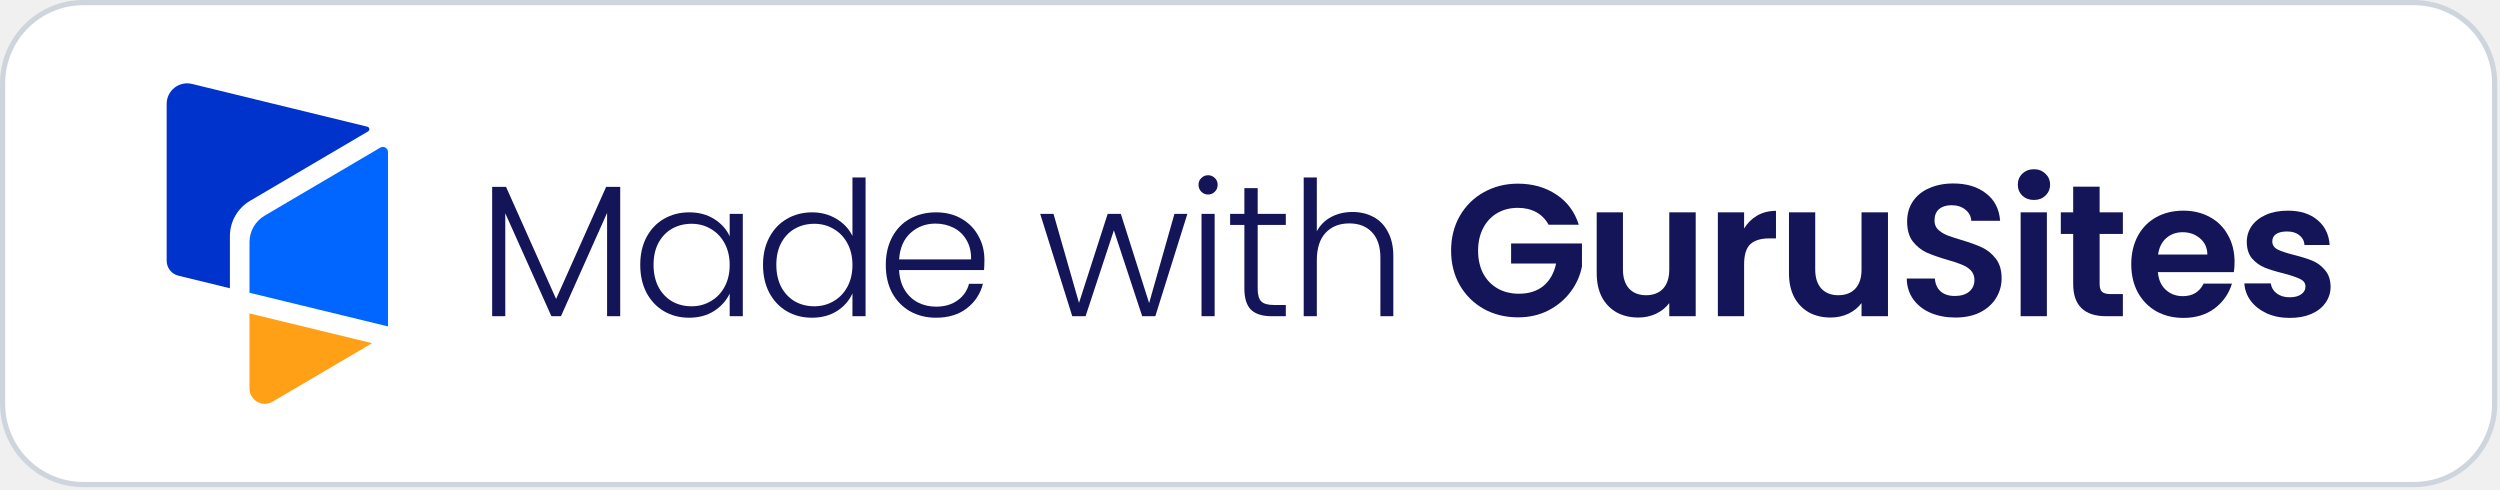
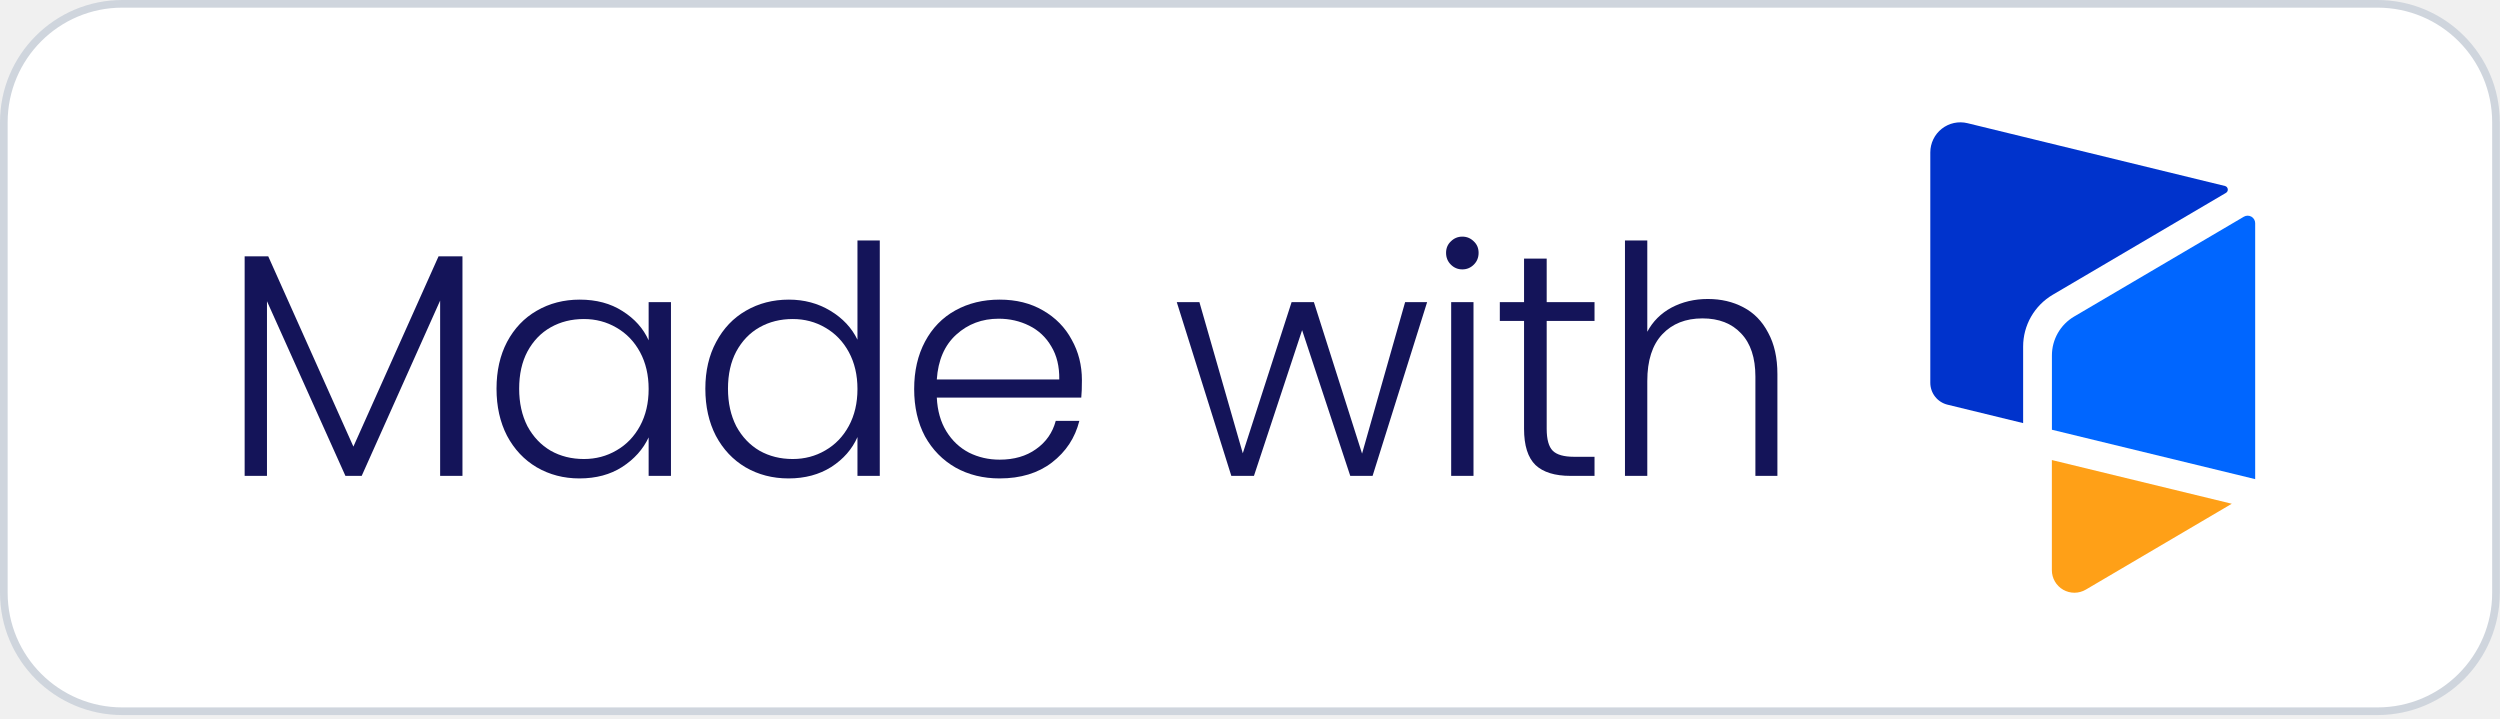
- <svg xmlns="http://www.w3.org/2000/svg" width="480" height="94" viewBox="0 0 480 94" fill="none">
-   <rect x="0.5" y="0.5" width="478.476" height="92.529" rx="15.5" fill="white" />
-   <path d="M48.015 38.554L70.671 25.227C70.755 25.177 70.823 25.104 70.866 25.016C70.908 24.927 70.923 24.828 70.909 24.732C70.895 24.635 70.852 24.544 70.786 24.472C70.72 24.399 70.634 24.349 70.538 24.326L36.861 16.112C36.282 15.971 35.679 15.963 35.098 16.089C34.516 16.215 33.97 16.472 33.502 16.84C33.034 17.208 32.655 17.677 32.395 18.213C32.135 18.748 32 19.336 32 19.931V50.067C32 50.727 32.221 51.368 32.629 51.887C33.036 52.407 33.606 52.774 34.247 52.931L44.141 55.343V45.329C44.141 43.96 44.498 42.615 45.178 41.427C45.857 40.239 46.835 39.249 48.015 38.554V38.554Z" fill="#0033CC" />
-   <path d="M47.899 60.174V74.58C47.899 75.1 48.036 75.61 48.297 76.059C48.557 76.509 48.932 76.881 49.382 77.139C49.833 77.397 50.344 77.532 50.863 77.529C51.383 77.526 51.892 77.385 52.34 77.122L71.432 65.89L47.899 60.174Z" fill="#FFA017" />
-   <path d="M74.493 62.67V29.189C74.492 29.017 74.446 28.848 74.36 28.699C74.273 28.55 74.149 28.426 74 28.341C73.851 28.255 73.682 28.21 73.51 28.21C73.337 28.21 73.168 28.255 73.019 28.341L50.812 41.404C49.927 41.924 49.194 42.667 48.684 43.559C48.174 44.45 47.906 45.459 47.907 46.486V56.21L74.493 62.67Z" fill="#0066FF" />
-   <path d="M119.081 35.874V60.714H116.561V40.878L107.705 60.714H105.869L97.013 40.95V60.714H94.493V35.874H97.157L106.769 57.402L116.381 35.874H119.081Z" fill="#141459" />
-   <path d="M122.926 50.85C122.926 48.834 123.322 47.07 124.114 45.558C124.93 44.022 126.046 42.846 127.462 42.03C128.902 41.19 130.522 40.77 132.322 40.77C134.194 40.77 135.802 41.202 137.146 42.066C138.514 42.93 139.498 44.034 140.098 45.378V41.058H142.618V60.714H140.098V56.358C139.474 57.702 138.478 58.818 137.11 59.706C135.766 60.57 134.158 61.002 132.286 61.002C130.51 61.002 128.902 60.582 127.462 59.742C126.046 58.902 124.93 57.714 124.114 56.178C123.322 54.642 122.926 52.866 122.926 50.85ZM140.098 50.886C140.098 49.302 139.774 47.91 139.126 46.71C138.478 45.51 137.59 44.586 136.462 43.938C135.358 43.29 134.134 42.966 132.79 42.966C131.398 42.966 130.15 43.278 129.046 43.902C127.942 44.526 127.066 45.438 126.418 46.638C125.794 47.814 125.482 49.218 125.482 50.85C125.482 52.458 125.794 53.874 126.418 55.098C127.066 56.298 127.942 57.222 129.046 57.87C130.15 58.494 131.398 58.806 132.79 58.806C134.134 58.806 135.358 58.482 136.462 57.834C137.59 57.186 138.478 56.262 139.126 55.062C139.774 53.862 140.098 52.47 140.098 50.886Z" fill="#141459" />
-   <path d="M146.498 50.85C146.498 48.834 146.906 47.07 147.722 45.558C148.538 44.022 149.654 42.846 151.07 42.03C152.51 41.19 154.13 40.77 155.93 40.77C157.658 40.77 159.218 41.19 160.61 42.03C162.002 42.87 163.022 43.962 163.67 45.306V34.074H166.19V60.714H163.67V56.322C163.07 57.69 162.086 58.818 160.718 59.706C159.35 60.57 157.742 61.002 155.894 61.002C154.094 61.002 152.474 60.582 151.034 59.742C149.618 58.902 148.502 57.714 147.686 56.178C146.894 54.642 146.498 52.866 146.498 50.85ZM163.67 50.886C163.67 49.302 163.346 47.91 162.698 46.71C162.05 45.51 161.162 44.586 160.034 43.938C158.93 43.29 157.706 42.966 156.362 42.966C154.97 42.966 153.722 43.278 152.618 43.902C151.514 44.526 150.638 45.438 149.99 46.638C149.366 47.814 149.054 49.218 149.054 50.85C149.054 52.458 149.366 53.874 149.99 55.098C150.638 56.298 151.514 57.222 152.618 57.87C153.722 58.494 154.97 58.806 156.362 58.806C157.706 58.806 158.93 58.482 160.034 57.834C161.162 57.186 162.05 56.262 162.698 55.062C163.346 53.862 163.67 52.47 163.67 50.886Z" fill="#141459" />
-   <path d="M189.007 49.878C189.007 50.742 188.983 51.402 188.935 51.858H172.627C172.699 53.346 173.059 54.618 173.707 55.674C174.355 56.73 175.207 57.534 176.263 58.086C177.319 58.614 178.471 58.878 179.719 58.878C181.351 58.878 182.719 58.482 183.823 57.69C184.951 56.898 185.695 55.83 186.055 54.486H188.719C188.239 56.406 187.207 57.978 185.623 59.202C184.063 60.402 182.095 61.002 179.719 61.002C177.871 61.002 176.215 60.594 174.751 59.778C173.287 58.938 172.135 57.762 171.295 56.25C170.479 54.714 170.071 52.926 170.071 50.886C170.071 48.846 170.479 47.058 171.295 45.522C172.111 43.986 173.251 42.81 174.715 41.994C176.179 41.178 177.847 40.77 179.719 40.77C181.591 40.77 183.223 41.178 184.615 41.994C186.031 42.81 187.111 43.914 187.855 45.306C188.623 46.674 189.007 48.198 189.007 49.878ZM186.451 49.806C186.475 48.342 186.175 47.094 185.551 46.062C184.951 45.03 184.123 44.25 183.067 43.722C182.011 43.194 180.859 42.93 179.611 42.93C177.739 42.93 176.143 43.53 174.823 44.73C173.503 45.93 172.771 47.622 172.627 49.806H186.451Z" fill="#141459" />
-   <path d="M227.977 41.058L221.821 60.714H219.301L213.865 44.226L208.429 60.714H205.873L199.717 41.058H202.273L207.169 58.158L212.677 41.058H215.197L220.633 58.194L225.493 41.058H227.977Z" fill="#141459" />
-   <path d="M231.952 37.35C231.448 37.35 231.016 37.17 230.656 36.81C230.296 36.45 230.116 36.006 230.116 35.478C230.116 34.95 230.296 34.518 230.656 34.182C231.016 33.822 231.448 33.642 231.952 33.642C232.456 33.642 232.888 33.822 233.248 34.182C233.608 34.518 233.788 34.95 233.788 35.478C233.788 36.006 233.608 36.45 233.248 36.81C232.888 37.17 232.456 37.35 231.952 37.35ZM233.212 41.058V60.714H230.692V41.058H233.212Z" fill="#141459" />
-   <path d="M241.475 43.182V55.386C241.475 56.586 241.703 57.414 242.159 57.87C242.615 58.326 243.419 58.554 244.571 58.554H246.875V60.714H244.175C242.399 60.714 241.079 60.306 240.215 59.49C239.351 58.65 238.919 57.282 238.919 55.386V43.182H236.183V41.058H238.919V36.126H241.475V41.058H246.875V43.182H241.475Z" fill="#141459" />
-   <path d="M259.671 40.698C261.159 40.698 262.491 41.01 263.667 41.634C264.867 42.258 265.803 43.218 266.475 44.514C267.171 45.786 267.519 47.346 267.519 49.194V60.714H265.035V49.482C265.035 47.346 264.495 45.714 263.415 44.586C262.359 43.458 260.907 42.894 259.059 42.894C257.163 42.894 255.651 43.494 254.523 44.694C253.395 45.894 252.831 47.658 252.831 49.986V60.714H250.311V34.074H252.831V44.406C253.455 43.23 254.367 42.318 255.567 41.67C256.791 41.022 258.159 40.698 259.671 40.698Z" fill="#141459" />
-   <path d="M297.33 43.146C296.754 42.09 295.962 41.286 294.954 40.734C293.946 40.182 292.77 39.906 291.426 39.906C289.938 39.906 288.618 40.242 287.466 40.914C286.314 41.586 285.414 42.546 284.766 43.794C284.118 45.042 283.794 46.482 283.794 48.114C283.794 49.794 284.118 51.258 284.766 52.506C285.438 53.754 286.362 54.714 287.538 55.386C288.714 56.058 290.082 56.394 291.642 56.394C293.562 56.394 295.134 55.89 296.358 54.882C297.582 53.85 298.386 52.422 298.77 50.598H290.13V46.746H303.738V51.138C303.402 52.89 302.682 54.51 301.578 55.998C300.474 57.486 299.046 58.686 297.294 59.598C295.566 60.486 293.622 60.93 291.462 60.93C289.038 60.93 286.842 60.39 284.874 59.31C282.93 58.206 281.394 56.682 280.266 54.738C279.162 52.794 278.61 50.586 278.61 48.114C278.61 45.642 279.162 43.434 280.266 41.49C281.394 39.522 282.93 37.998 284.874 36.918C286.842 35.814 289.026 35.262 291.426 35.262C294.258 35.262 296.718 35.958 298.806 37.35C300.894 38.718 302.334 40.65 303.126 43.146H297.33Z" fill="#141459" />
-   <path d="M325.575 40.77V60.714H320.499V58.194C319.851 59.058 318.999 59.742 317.943 60.246C316.911 60.726 315.783 60.966 314.559 60.966C312.999 60.966 311.619 60.642 310.419 59.994C309.219 59.322 308.271 58.35 307.575 57.078C306.903 55.782 306.567 54.246 306.567 52.47V40.77H311.607V51.75C311.607 53.334 312.003 54.558 312.795 55.422C313.587 56.262 314.667 56.682 316.035 56.682C317.427 56.682 318.519 56.262 319.311 55.422C320.103 54.558 320.499 53.334 320.499 51.75V40.77H325.575Z" fill="#141459" />
-   <path d="M334.868 43.866C335.516 42.81 336.356 41.982 337.388 41.382C338.444 40.782 339.644 40.482 340.988 40.482V45.774H339.656C338.072 45.774 336.872 46.146 336.056 46.89C335.264 47.634 334.868 48.93 334.868 50.778V60.714H329.828V40.77H334.868V43.866Z" fill="#141459" />
-   <path d="M362.491 40.77V60.714H357.415V58.194C356.767 59.058 355.915 59.742 354.859 60.246C353.827 60.726 352.699 60.966 351.475 60.966C349.915 60.966 348.535 60.642 347.335 59.994C346.135 59.322 345.187 58.35 344.491 57.078C343.819 55.782 343.483 54.246 343.483 52.47V40.77H348.523V51.75C348.523 53.334 348.919 54.558 349.711 55.422C350.503 56.262 351.583 56.682 352.951 56.682C354.343 56.682 355.435 56.262 356.227 55.422C357.019 54.558 357.415 53.334 357.415 51.75V40.77H362.491Z" fill="#141459" />
-   <path d="M375.419 60.966C373.667 60.966 372.083 60.666 370.667 60.066C369.275 59.466 368.171 58.602 367.355 57.474C366.539 56.346 366.119 55.014 366.095 53.478H371.495C371.567 54.51 371.927 55.326 372.575 55.926C373.247 56.526 374.159 56.826 375.311 56.826C376.487 56.826 377.411 56.55 378.083 55.998C378.755 55.422 379.091 54.678 379.091 53.766C379.091 53.022 378.863 52.41 378.407 51.93C377.951 51.45 377.375 51.078 376.679 50.814C376.007 50.526 375.071 50.214 373.871 49.878C372.239 49.398 370.907 48.93 369.875 48.474C368.867 47.994 367.991 47.286 367.247 46.35C366.527 45.39 366.167 44.118 366.167 42.534C366.167 41.046 366.539 39.75 367.283 38.646C368.027 37.542 369.071 36.702 370.415 36.126C371.759 35.526 373.295 35.226 375.023 35.226C377.615 35.226 379.715 35.862 381.323 37.134C382.955 38.382 383.855 40.134 384.023 42.39H378.479C378.431 41.526 378.059 40.818 377.363 40.266C376.691 39.69 375.791 39.402 374.663 39.402C373.679 39.402 372.887 39.654 372.287 40.158C371.711 40.662 371.423 41.394 371.423 42.354C371.423 43.026 371.639 43.59 372.071 44.046C372.527 44.478 373.079 44.838 373.727 45.126C374.399 45.39 375.335 45.702 376.535 46.062C378.167 46.542 379.499 47.022 380.531 47.502C381.563 47.982 382.451 48.702 383.195 49.662C383.939 50.622 384.311 51.882 384.311 53.442C384.311 54.786 383.963 56.034 383.267 57.186C382.571 58.338 381.551 59.262 380.207 59.958C378.863 60.63 377.267 60.966 375.419 60.966Z" fill="#141459" />
-   <path d="M390.517 38.394C389.629 38.394 388.885 38.118 388.285 37.566C387.709 36.99 387.421 36.282 387.421 35.442C387.421 34.602 387.709 33.906 388.285 33.354C388.885 32.778 389.629 32.49 390.517 32.49C391.405 32.49 392.137 32.778 392.713 33.354C393.313 33.906 393.613 34.602 393.613 35.442C393.613 36.282 393.313 36.99 392.713 37.566C392.137 38.118 391.405 38.394 390.517 38.394ZM393.001 40.77V60.714H387.961V40.77H393.001Z" fill="#141459" />
-   <path d="M403.128 44.91V54.558C403.128 55.23 403.284 55.722 403.596 56.034C403.932 56.322 404.484 56.466 405.252 56.466H407.592V60.714H404.424C400.176 60.714 398.052 58.65 398.052 54.522V44.91H395.676V40.77H398.052V35.838H403.128V40.77H407.592V44.91H403.128Z" fill="#141459" />
-   <path d="M429.037 50.31C429.037 51.03 428.989 51.678 428.893 52.254H414.313C414.433 53.694 414.937 54.822 415.825 55.638C416.713 56.454 417.805 56.862 419.101 56.862C420.973 56.862 422.305 56.058 423.097 54.45H428.533C427.957 56.37 426.853 57.954 425.221 59.202C423.589 60.426 421.585 61.038 419.209 61.038C417.289 61.038 415.561 60.618 414.025 59.778C412.513 58.914 411.325 57.702 410.461 56.142C409.621 54.582 409.201 52.782 409.201 50.742C409.201 48.678 409.621 46.866 410.461 45.306C411.301 43.746 412.477 42.546 413.989 41.706C415.501 40.866 417.241 40.446 419.209 40.446C421.105 40.446 422.797 40.854 424.285 41.67C425.797 42.486 426.961 43.65 427.777 45.162C428.617 46.65 429.037 48.366 429.037 50.31ZM423.817 48.87C423.793 47.574 423.325 46.542 422.413 45.774C421.501 44.982 420.385 44.586 419.065 44.586C417.817 44.586 416.761 44.97 415.897 45.738C415.057 46.482 414.541 47.526 414.349 48.87H423.817Z" fill="#141459" />
-   <path d="M439.628 61.038C437.996 61.038 436.532 60.75 435.236 60.174C433.94 59.574 432.908 58.77 432.14 57.762C431.396 56.754 430.988 55.638 430.916 54.414H435.992C436.088 55.182 436.46 55.818 437.108 56.322C437.78 56.826 438.608 57.078 439.592 57.078C440.552 57.078 441.296 56.886 441.824 56.502C442.376 56.118 442.652 55.626 442.652 55.026C442.652 54.378 442.316 53.898 441.644 53.586C440.996 53.25 439.952 52.89 438.512 52.506C437.024 52.146 435.8 51.774 434.84 51.39C433.904 51.006 433.088 50.418 432.392 49.626C431.72 48.834 431.384 47.766 431.384 46.422C431.384 45.318 431.696 44.31 432.32 43.398C432.968 42.486 433.88 41.766 435.056 41.238C436.256 40.71 437.66 40.446 439.268 40.446C441.644 40.446 443.54 41.046 444.956 42.246C446.372 43.422 447.152 45.018 447.296 47.034H442.472C442.4 46.242 442.064 45.618 441.464 45.162C440.888 44.682 440.108 44.442 439.124 44.442C438.212 44.442 437.504 44.61 437 44.946C436.52 45.282 436.28 45.75 436.28 46.35C436.28 47.022 436.616 47.538 437.288 47.898C437.96 48.234 439.004 48.582 440.42 48.942C441.86 49.302 443.048 49.674 443.984 50.058C444.92 50.442 445.724 51.042 446.396 51.858C447.092 52.65 447.452 53.706 447.476 55.026C447.476 56.178 447.152 57.21 446.504 58.122C445.88 59.034 444.968 59.754 443.768 60.282C442.592 60.786 441.212 61.038 439.628 61.038Z" fill="#141459" />
-   <rect x="0.5" y="0.5" width="478.476" height="92.529" rx="15.5" stroke="#CFD5DD" />
+ <svg xmlns="http://www.w3.org/2000/svg" width="327" height="94" viewBox="0 0 327 94" fill="none">
+   <rect x="0.5" y="0.5" width="325.977" height="92.529" rx="15.5" fill="white" />
+   <path d="M60.49 33.531V62.245H57.57V39.315L47.309 62.245H45.181L34.92 39.399V62.245H32V33.531H35.087L46.224 58.416L57.361 33.531H60.49Z" fill="#141459" />
+   <path d="M64.945 50.843C64.945 48.512 65.404 46.473 66.321 44.725C67.267 42.95 68.56 41.59 70.201 40.647C71.869 39.676 73.746 39.191 75.832 39.191C78.001 39.191 79.864 39.69 81.421 40.689C83.007 41.687 84.147 42.964 84.842 44.517V39.523H87.762V62.245H84.842V57.209C84.119 58.763 82.965 60.053 81.38 61.08C79.823 62.078 77.959 62.578 75.79 62.578C73.732 62.578 71.869 62.092 70.201 61.121C68.56 60.15 67.267 58.777 66.321 57.001C65.404 55.226 64.945 53.173 64.945 50.843ZM84.842 50.884C84.842 49.053 84.466 47.444 83.716 46.057C82.965 44.67 81.936 43.602 80.629 42.853C79.35 42.104 77.931 41.729 76.374 41.729C74.761 41.729 73.315 42.09 72.036 42.811C70.757 43.532 69.742 44.587 68.991 45.974C68.268 47.333 67.906 48.956 67.906 50.843C67.906 52.701 68.268 54.338 68.991 55.753C69.742 57.14 70.757 58.208 72.036 58.957C73.315 59.679 74.761 60.039 76.374 60.039C77.931 60.039 79.35 59.665 80.629 58.916C81.936 58.167 82.965 57.099 83.716 55.711C84.466 54.324 84.842 52.715 84.842 50.884Z" fill="#141459" />
+   <path d="M92.259 50.843C92.259 48.512 92.731 46.473 93.677 44.725C94.622 42.95 95.915 41.59 97.556 40.647C99.225 39.676 101.102 39.191 103.188 39.191C105.19 39.191 106.997 39.676 108.61 40.647C110.223 41.618 111.405 42.88 112.156 44.434V31.45H115.076V62.245H112.156V57.168C111.461 58.749 110.32 60.053 108.735 61.08C107.15 62.078 105.287 62.578 103.146 62.578C101.06 62.578 99.183 62.092 97.514 61.121C95.874 60.15 94.581 58.777 93.635 57.001C92.718 55.226 92.259 53.173 92.259 50.843ZM112.156 50.884C112.156 49.053 111.78 47.444 111.03 46.057C110.279 44.67 109.25 43.602 107.943 42.853C106.664 42.104 105.245 41.729 103.688 41.729C102.075 41.729 100.629 42.09 99.35 42.811C98.071 43.532 97.056 44.587 96.305 45.974C95.582 47.333 95.22 48.956 95.22 50.843C95.22 52.701 95.582 54.338 96.305 55.753C97.056 57.14 98.071 58.208 99.35 58.957C100.629 59.679 102.075 60.039 103.688 60.039C105.245 60.039 106.664 59.665 107.943 58.916C109.25 58.167 110.279 57.099 111.03 55.711C111.78 54.324 112.156 52.715 112.156 50.884Z" fill="#141459" />
+   <path d="M141.514 49.719C141.514 50.718 141.486 51.481 141.43 52.008H122.534C122.618 53.728 123.035 55.198 123.786 56.419C124.536 57.639 125.524 58.569 126.747 59.207C127.971 59.817 129.306 60.123 130.752 60.123C132.643 60.123 134.228 59.665 135.507 58.749C136.814 57.834 137.676 56.599 138.093 55.046H141.18C140.624 57.265 139.428 59.082 137.593 60.497C135.785 61.884 133.505 62.578 130.752 62.578C128.61 62.578 126.692 62.106 124.995 61.163C123.299 60.192 121.964 58.833 120.991 57.085C120.045 55.309 119.573 53.242 119.573 50.884C119.573 48.526 120.045 46.459 120.991 44.684C121.936 42.908 123.257 41.549 124.954 40.605C126.65 39.662 128.583 39.191 130.752 39.191C132.921 39.191 134.812 39.662 136.425 40.605C138.065 41.549 139.317 42.825 140.179 44.434C141.069 46.015 141.514 47.777 141.514 49.719ZM138.552 49.636C138.58 47.943 138.232 46.501 137.509 45.308C136.814 44.115 135.855 43.213 134.631 42.603C133.407 41.993 132.073 41.687 130.627 41.687C128.457 41.687 126.608 42.381 125.079 43.768C123.549 45.155 122.701 47.111 122.534 49.636H138.552Z" fill="#141459" />
+   <path d="M186.667 39.523L179.534 62.245H176.614L170.316 43.185L164.017 62.245H161.056L153.923 39.523H156.884L162.557 59.29L168.939 39.523H171.859L178.158 59.332L183.789 39.523H186.667Z" fill="#141459" />
+   <path d="M191.274 35.237C190.69 35.237 190.189 35.029 189.772 34.613C189.355 34.197 189.146 33.684 189.146 33.073C189.146 32.463 189.355 31.964 189.772 31.575C190.189 31.159 190.69 30.951 191.274 30.951C191.858 30.951 192.358 31.159 192.775 31.575C193.192 31.964 193.401 32.463 193.401 33.073C193.401 33.684 193.192 34.197 192.775 34.613C192.358 35.029 191.858 35.237 191.274 35.237ZM192.734 39.523V62.245H189.814V39.523H192.734Z" fill="#141459" />
+   <path d="M202.307 41.979V56.086C202.307 57.473 202.572 58.43 203.1 58.957C203.628 59.484 204.56 59.748 205.895 59.748H208.564V62.245H205.436C203.378 62.245 201.849 61.773 200.847 60.83C199.846 59.859 199.346 58.278 199.346 56.086V41.979H196.176V39.523H199.346V33.822H202.307V39.523H208.564V41.979H202.307Z" fill="#141459" />
+   <path d="M223.391 39.107C225.115 39.107 226.659 39.468 228.021 40.189C229.412 40.911 230.496 42.02 231.275 43.519C232.081 44.989 232.484 46.792 232.484 48.928V62.245H229.606V49.261C229.606 46.792 228.981 44.906 227.729 43.602C226.506 42.298 224.823 41.646 222.682 41.646C220.485 41.646 218.733 42.339 217.426 43.727C216.119 45.114 215.466 47.153 215.466 49.844V62.245H212.546V31.45H215.466V43.394C216.189 42.034 217.245 40.98 218.636 40.231C220.054 39.482 221.639 39.107 223.391 39.107Z" fill="#141459" />
+   <path d="M268.499 38.554L291.155 25.227C291.24 25.177 291.308 25.104 291.35 25.016C291.393 24.927 291.408 24.828 291.393 24.732C291.379 24.635 291.336 24.544 291.27 24.472C291.204 24.399 291.118 24.349 291.023 24.326L257.345 16.112C256.767 15.971 256.164 15.963 255.582 16.089C255 16.215 254.455 16.472 253.986 16.84C253.518 17.208 253.14 17.677 252.88 18.213C252.619 18.748 252.484 19.336 252.484 19.931V50.067C252.484 50.727 252.706 51.368 253.113 51.887C253.521 52.407 254.091 52.774 254.732 52.931L264.626 55.343V45.329C264.626 43.96 264.983 42.615 265.662 41.427C266.342 40.239 267.32 39.249 268.499 38.554V38.554Z" fill="#0033CC" />
+   <path d="M268.384 60.174V74.58C268.383 75.1 268.52 75.61 268.781 76.059C269.041 76.509 269.416 76.881 269.867 77.139C270.318 77.397 270.828 77.532 271.348 77.529C271.867 77.526 272.377 77.385 272.825 77.122L291.917 65.89L268.384 60.174Z" fill="#FFA017" />
+   <path d="M294.977 62.67V29.189C294.977 29.017 294.931 28.848 294.844 28.699C294.758 28.55 294.634 28.426 294.485 28.341C294.335 28.255 294.166 28.21 293.994 28.21C293.822 28.21 293.653 28.255 293.504 28.341L271.297 41.404C270.412 41.924 269.678 42.667 269.168 43.559C268.659 44.45 268.391 45.459 268.391 46.486V56.21L294.977 62.67Z" fill="#0066FF" />
+   <rect x="0.5" y="0.5" width="325.977" height="92.529" rx="15.5" stroke="#CFD5DD" />
</svg>
